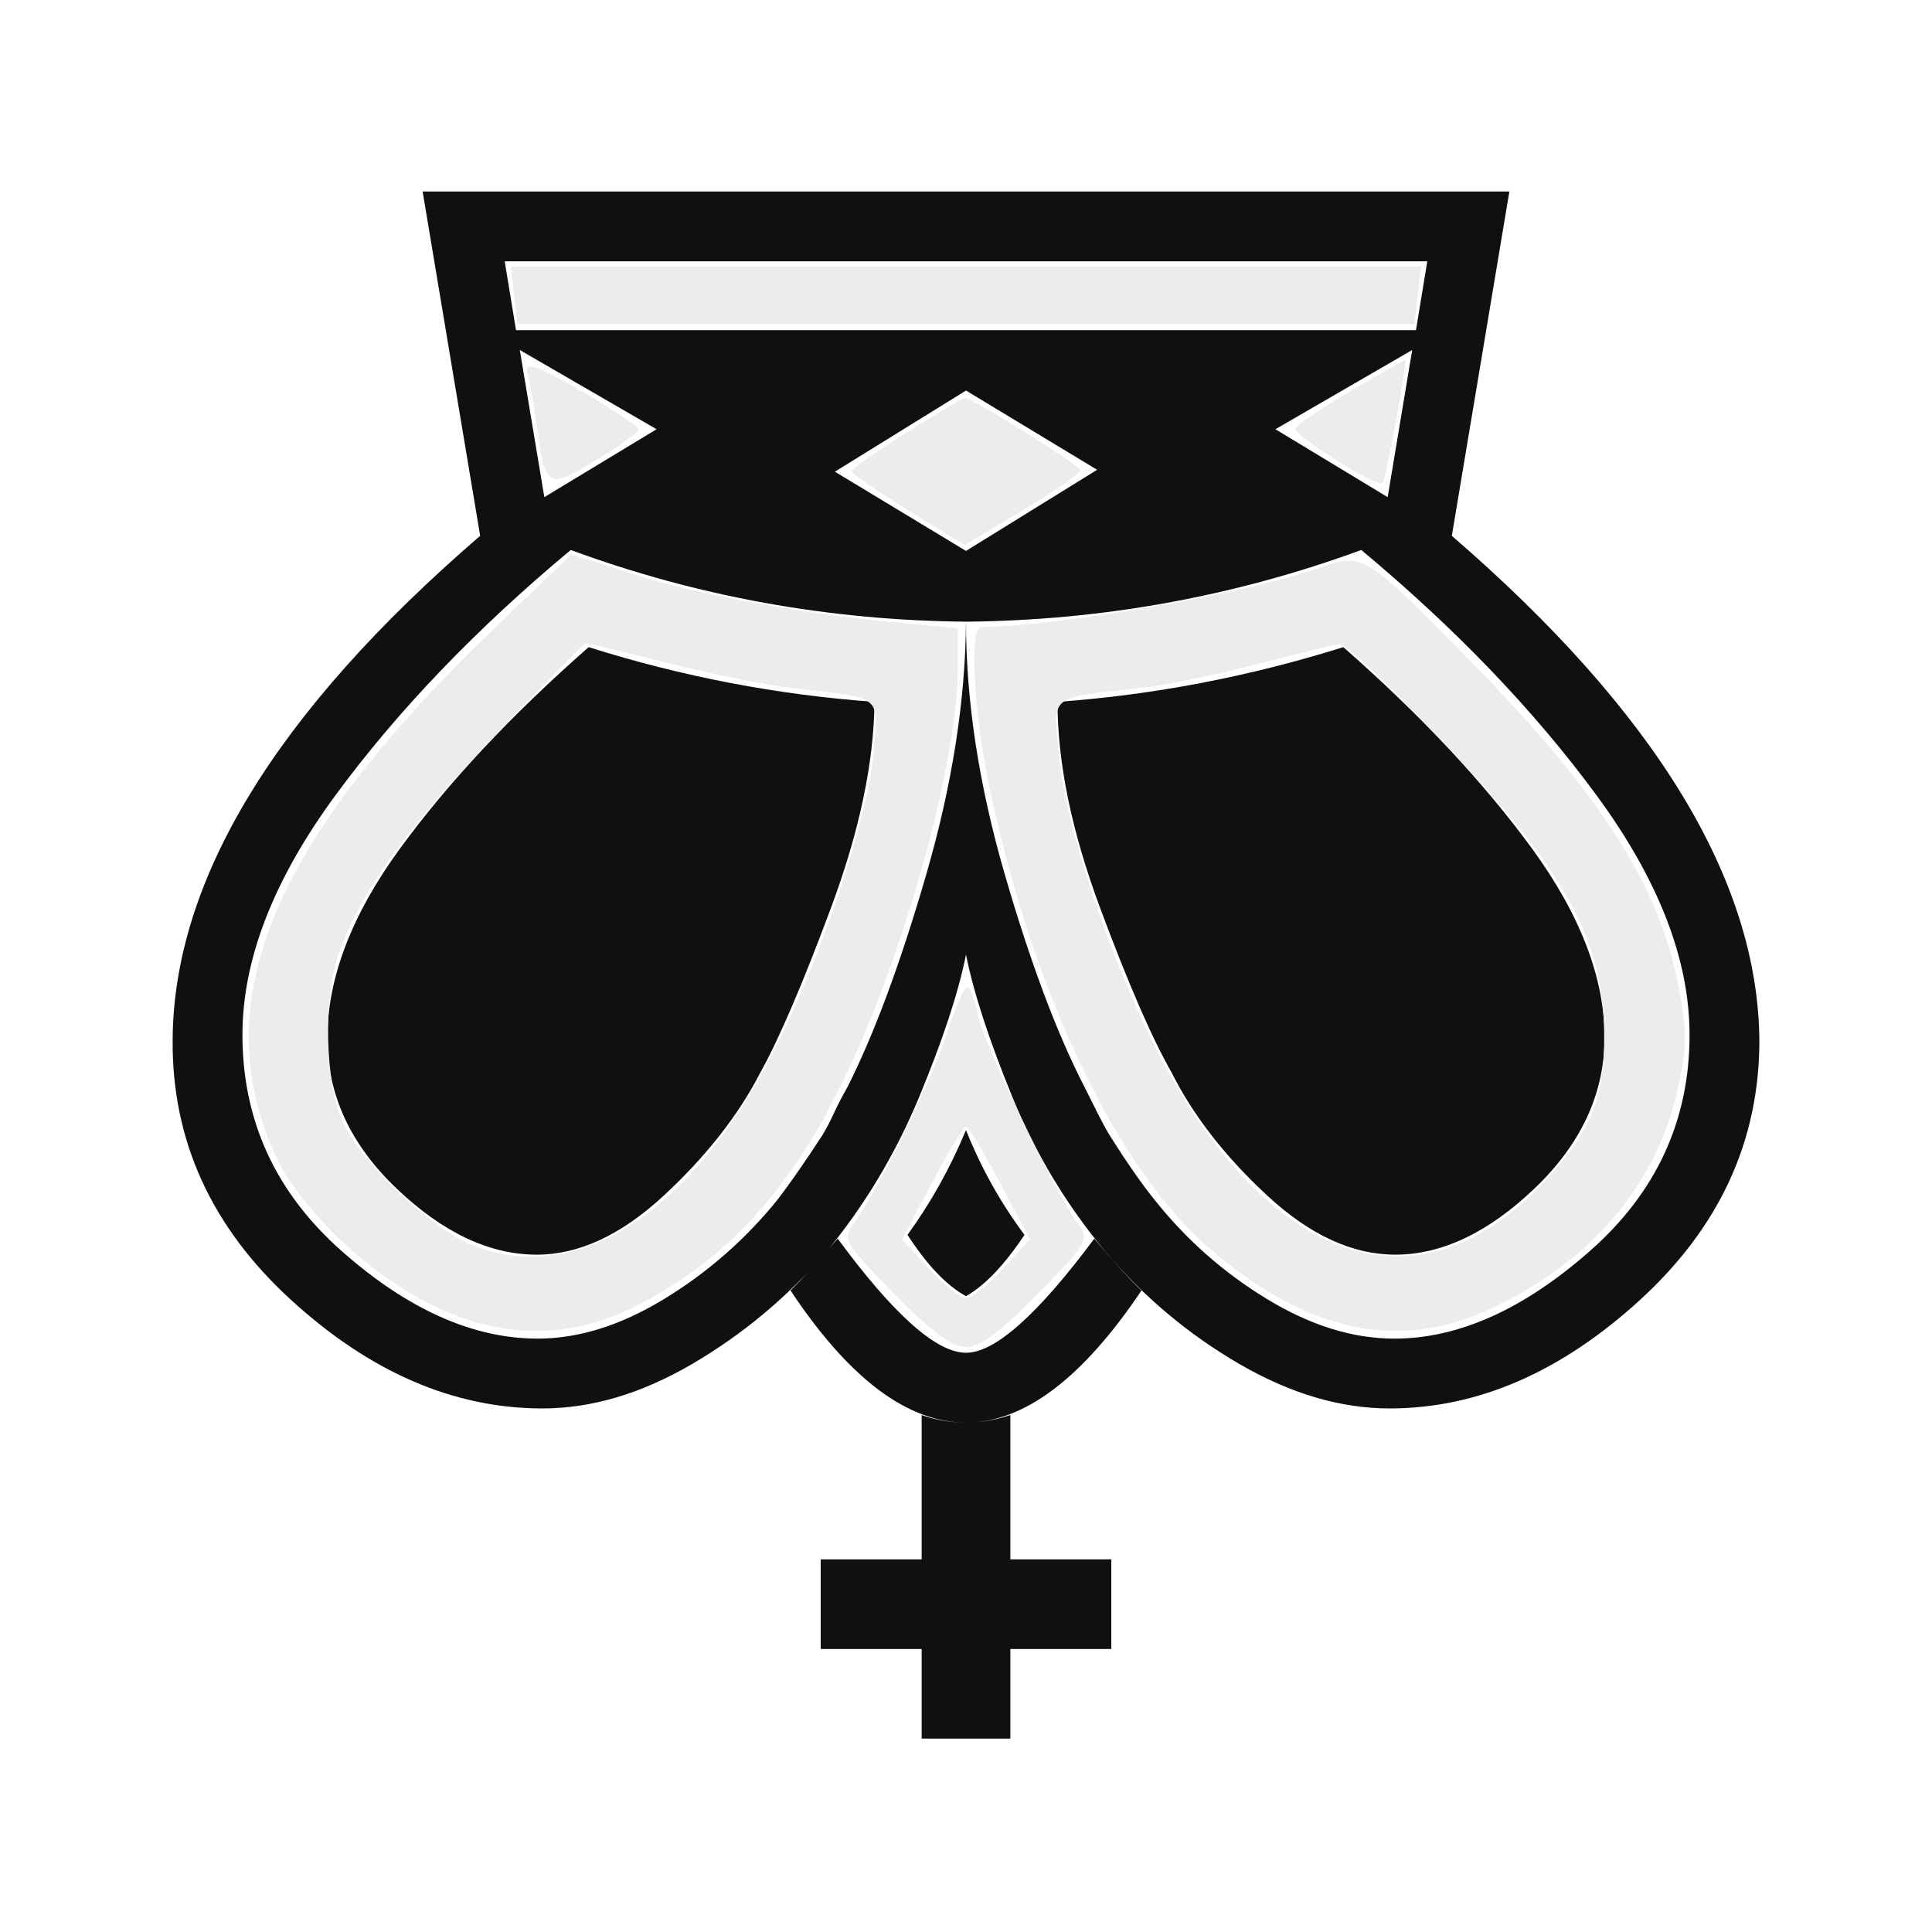
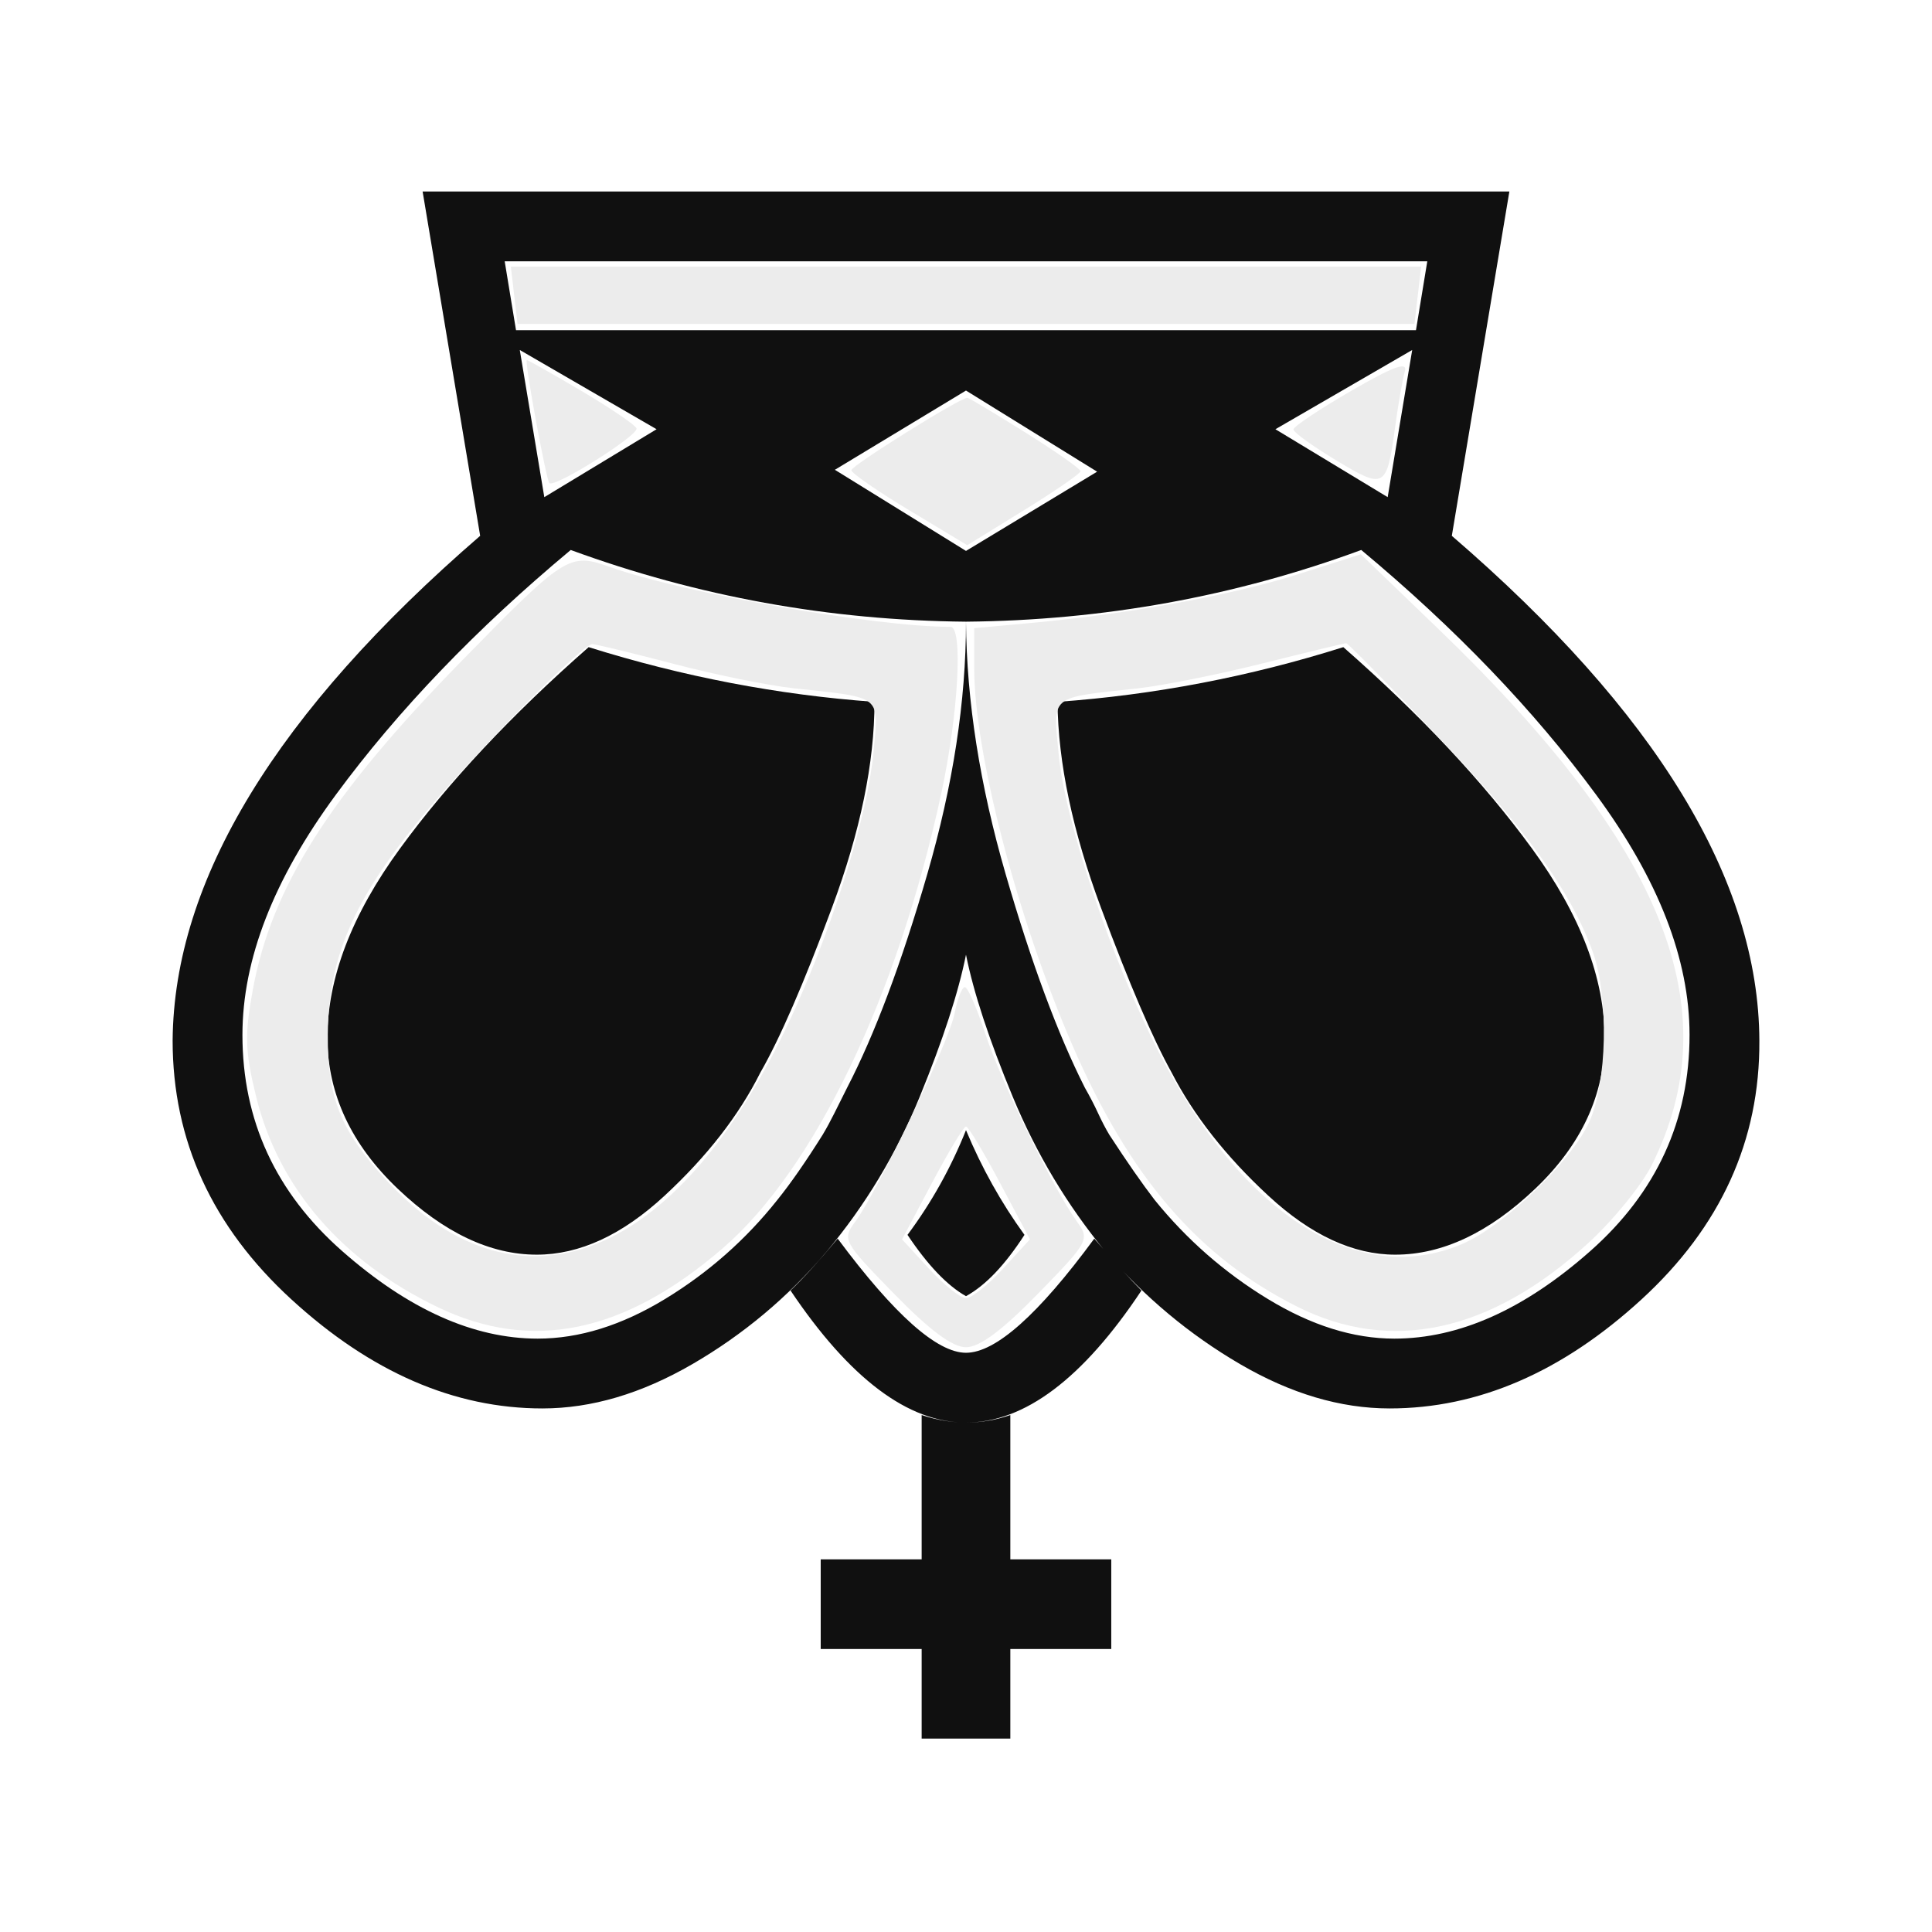
<svg xmlns="http://www.w3.org/2000/svg" viewBox="0 0 2048 2048" id="svg2" version="1.1" width="100%" height="100%">
  <defs id="defs10" />
-   <g transform="translate(0,-2)" id="g4">
+   <g transform="matrix(-1,0,0,1,2047.992,-2)" id="g4">
    <path d="m 1024,279 489,0 -12,73 -477,0 -477,0 -12,-73 489,0 z m 0,921 q -25,60 -62,111 31,48 62,65 30,-17 62,-65 -38,-51 -62,-111 z M 927,746 Q 773,735 624,688 501,796 424,901.5 347,1007 347,1103 q 0,89 73.5,159 73.5,70 148.5,70 67,0 134.5,-62.5 Q 771,1207 806,1139 836,1085 881,964 926,843 927,746 Z M 577,529 551,373 696,457 Z m 447,907 q -47,0 -136,-121 -31,36 -50,55 93,140 186,140 92,0 186,-140 -20,-19 -50,-55 -90,121 -136,121 z m 0,-775 q -1,126 -42,267.5 -41,141.5 -84,226.5 -8,14 -14,27 -6,13 -12,23 -28,43 -48,69 -51,63 -120,105 -69,42 -134,42 -103,0 -208,-93 Q 257,1235 257,1099 257,979 356,844.5 455,710 605,585 q 201,74 419,76 z m 0,-456 -576,0 61,365 q -325,280 -326,535 -1,159 125,274.5 126,115.5 267,115.5 78,0 158.5,-47 80.5,-47 142.5,-119 61,-74 98.5,-164.5 37.5,-90.5 49.5,-150.5 12,60 49,150.5 37,90.5 99,164.5 61,72 142,119 81,47 159,47 140,0 266,-115.5 126,-115.5 126,-274.5 -2,-255 -326,-535 l 61,-365 -576,0 z m 97,541 q 0,97 45,218 45,121 76,175 34,68 101.5,130.5 67.5,62.5 135.5,62.5 74,0 147.5,-70 73.5,-70 74.5,-159 0,-96 -77,-201.5 Q 1547,796 1424,688 q -150,47 -303,58 z m 350,-217 -119,-72 145,-84 z m -447,132 q 217,-2 419,-76 150,125 249,259.5 99,134.5 99,254.5 0,136 -105.5,229 -105.5,93 -207.5,93 -66,0 -135,-42 -69,-42 -119,-105 -21,-26 -48,-69 -6,-10 -12.5,-23 L 1150,1155 Q 1106,1070 1065,928.5 1024,787 1024,661 Z m -139,-159 139,-86 139,84 -139,86 z m 92,1248 0,95 94,0 0,-95 107,0 0,-95 -107,0 0,-153 q -48,16 -94,0 l 0,153 -107,0 0,95 107,0 z" id="path6" style="fill:#101010" />
  </g>
-   <path style="fill:#ececec;fill-opacity:1;stroke:#101010;stroke-width:0;stroke-linecap:round;stroke-linejoin:miter;stroke-miterlimit:3.8;stroke-dasharray:none;stroke-dashoffset:0;stroke-opacity:1" d="m 1401.492,600.978 c -78.866,27.972 -280.849,63.49 -361.055,63.49 -13.573,0 -8.37,92.938 9.932,177.411 46.541,214.814 134.473,397.659 231.479,481.336 104.288,89.958 202.426,110.293 301.882,62.55 101.706,-48.823 168.856,-126.475 192.611,-222.736 11.952,-48.434 12.507,-65.835 3.633,-113.995 C 1759.925,940.233 1698.593,843.675 1558.736,700.73 1448.739,588.305 1444.609,585.685 1401.492,600.978 Z m 122.818,179.659 c 134.761,141.464 175.483,214.462 176.191,315.838 0.468,67.037 -13.433,101.835 -61.524,154.008 -143.41,155.581 -315.104,83.452 -434.398,-182.49 -42.621,-95.015 -76.487,-206.097 -82.516,-270.651 -5.706,-61.108 -10.231,-57.492 84.805,-67.765 26.597,-2.875 83.221,-14.376 125.831,-25.557 42.609,-11.181 81.974,-20.749 87.476,-21.263 5.502,-0.513 52.363,43.533 104.136,97.88 l 0,0 z" id="path2989" />
-   <path style="fill:#ececec;fill-opacity:1;stroke:#101010;stroke-width:0;stroke-linecap:round;stroke-linejoin:miter;stroke-miterlimit:3.8;stroke-dasharray:none;stroke-dashoffset:0;stroke-opacity:1" d="m 522.693,667.238 c -239.839,230.933 -308.11,402.656 -225.689,567.686 10.704,21.433 41.003,58.671 67.331,82.749 103.387,94.555 209.171,117.575 308.991,67.237 104.94,-52.919 177.349,-137.227 237.926,-277.025 C 969.78,972.818 1015.322,797.73 1015.322,707.785 l 0,-41.936 -58.576,-5.339 C 852.74,651.03 741.965,630.923 672.882,608.986 l -67.445,-21.418 -82.743,79.67 z m 186.383,35.874 c 46.727,11.709 106.436,23.66 132.687,26.558 95.023,10.492 89.914,6.206 83.92,70.397 -6.617,70.859 -56.457,218.828 -106.453,316.048 -88.352,171.804 -210.067,249.015 -320.084,203.047 -44.16,-18.451 -116.437,-87.495 -135.752,-129.678 -19.051,-41.607 -20.987,-132.185 -3.852,-180.208 22.655,-63.493 71.076,-130.937 164.149,-228.64 51.772,-54.348 95.548,-98.814 97.279,-98.814 1.731,0 41.379,9.58 88.106,21.288 z" id="path2991" />
-   <path style="fill:#ececec;fill-opacity:1;stroke:#101010;stroke-width:0;stroke-linecap:round;stroke-linejoin:miter;stroke-miterlimit:3.8;stroke-dasharray:none;stroke-dashoffset:0;stroke-opacity:1" d="m 1003.374,1096.259 c -16.522,50.557 -72.054,164.197 -97.314,199.145 -13.352,18.472 -11.901,21.121 41.579,75.932 38.004,38.95 61.994,56.792 76.361,56.792 14.367,0 38.357,-17.842 76.361,-56.792 53.717,-55.054 54.98,-57.378 41.28,-75.932 -24.022,-32.532 -99.744,-191.129 -105.471,-220.903 -2.983,-15.512 -7.919,-28.175 -10.967,-28.141 -3.049,0.035 -12.872,22.489 -21.829,49.898 l 0,0 z m 56.667,157.68 31.702,59.819 -28.534,31.151 c -15.694,17.133 -33.338,31.151 -39.21,31.151 -5.872,0 -23.516,-14.018 -39.21,-31.151 l -28.534,-31.151 31.702,-59.819 c 17.436,-32.9 33.655,-59.818 36.041,-59.818 2.386,0 18.605,26.918 36.041,59.818 z" id="path2993" />
-   <path style="fill:#ececec;fill-opacity:1;stroke:#101010;stroke-width:0;stroke-linecap:round;stroke-linejoin:miter;stroke-miterlimit:3.8;stroke-dasharray:none;stroke-dashoffset:0;stroke-opacity:1" d="m 961.085,458.444 c -32.217,20.136 -58.543,38.607 -58.502,41.046 0.041,2.439 27.067,21.087 60.057,41.438 l 59.983,37.003 61.434,-36.958 c 33.789,-20.327 61.434,-39.462 61.434,-42.522 0,-4.915 -115.844,-77.234 -123.009,-76.792 -1.552,0.096 -29.181,16.649 -61.398,36.785 z" id="path2995" />
-   <path style="fill:#ececec;fill-opacity:1;stroke:#101010;stroke-width:0;stroke-linecap:round;stroke-linejoin:miter;stroke-miterlimit:3.8;stroke-dasharray:none;stroke-dashoffset:0;stroke-opacity:1" d="m 558.777,393.681 c 2.366,8.133 6.963,34.312 10.215,58.176 8.994,66.001 11.04,67.192 62.33,36.286 25.058,-15.099 45.559,-29.911 45.559,-32.917 0,-3.005 -27.542,-21.41 -61.204,-40.898 -45.117,-26.121 -60.073,-31.548 -56.901,-20.648 z" id="path2997" />
-   <path style="fill:#ececec;fill-opacity:1;stroke:#101010;stroke-width:0;stroke-linecap:round;stroke-linejoin:miter;stroke-miterlimit:3.8;stroke-dasharray:none;stroke-dashoffset:0;stroke-opacity:1" d="m 1431.864,414.278 c -31.024,18.304 -57.393,36.23 -58.598,39.834 -2.448,7.322 86.946,63.409 92.388,57.967 3.417,-3.417 26.463,-128.975 23.928,-130.363 -0.722,-0.395 -26.695,14.258 -57.719,32.562 z" id="path2999" />
-   <path style="fill:#ececec;fill-opacity:1;stroke:#101010;stroke-width:0;stroke-linecap:round;stroke-linejoin:miter;stroke-miterlimit:3.8;stroke-dasharray:none;stroke-dashoffset:0;stroke-opacity:1" d="m 545.065,313.01 3.546,30.373 475.389,0 475.389,0 3.546,-30.373 3.546,-30.373 -482.481,0 -482.481,0 3.546,30.373 z" id="path3001" />
+   <path style="fill:#ececec;fill-opacity:1;stroke:#101010;stroke-width:0;stroke-linecap:round;stroke-linejoin:miter;stroke-miterlimit:3.8;stroke-dasharray:none;stroke-dashoffset:0;stroke-opacity:1" d="m 646.501,600.978 c 78.866,27.972 280.849,63.49 361.055,63.49 13.573,0 8.37,92.938 -9.932,177.411 -46.541,214.814 -134.473,397.659 -231.479,481.336 -104.288,89.958 -202.426,110.293 -301.882,62.55 -101.706,-48.823 -168.856,-126.475 -192.611,-222.736 -11.952,-48.434 -12.507,-65.835 -3.633,-113.995 20.047,-108.801 81.379,-205.359 221.236,-348.304 109.997,-112.426 114.126,-115.045 157.244,-99.752 z m -122.818,179.659 c -134.761,141.464 -175.483,214.462 -176.191,315.838 -0.468,67.037 13.433,101.835 61.524,154.008 143.41,155.581 315.104,83.452 434.398,-182.49 42.621,-95.015 76.487,-206.097 82.516,-270.651 5.706,-61.108 10.231,-57.492 -84.805,-67.765 -26.597,-2.875 -83.221,-14.376 -125.831,-25.557 -42.609,-11.181 -81.974,-20.749 -87.476,-21.263 -5.502,-0.513 -52.363,43.533 -104.136,97.88 l 0,0 z" id="path2989" />
+   <path style="fill:#ececec;fill-opacity:1;stroke:#101010;stroke-width:0;stroke-linecap:round;stroke-linejoin:miter;stroke-miterlimit:3.8;stroke-dasharray:none;stroke-dashoffset:0;stroke-opacity:1" d="m 1525.299,667.238 c 239.839,230.933 308.11,402.656 225.69,567.686 -10.704,21.433 -41.003,58.671 -67.331,82.749 -103.386,94.555 -209.172,117.575 -308.991,67.237 -104.94,-52.919 -177.349,-137.227 -237.926,-277.025 -58.528,-135.068 -104.07,-310.156 -104.07,-400.101 l 0,-41.936 58.576,-5.339 c 104.006,-9.48 214.781,-29.587 283.864,-51.525 l 67.445,-21.418 82.743,79.67 z m -186.382,35.874 c -46.727,11.709 -106.436,23.66 -132.687,26.558 -95.023,10.492 -89.914,6.206 -83.92,70.397 6.617,70.859 56.457,218.828 106.453,316.048 88.352,171.804 210.067,249.015 320.084,203.047 44.16,-18.451 116.437,-87.495 135.752,-129.678 19.051,-41.607 20.987,-132.185 3.852,-180.208 -22.655,-63.493 -71.076,-130.937 -164.149,-228.64 -51.772,-54.348 -95.548,-98.814 -97.279,-98.814 -1.731,0 -41.379,9.58 -88.106,21.288 z" id="path2991" />
+   <path style="fill:#ececec;fill-opacity:1;stroke:#101010;stroke-width:0;stroke-linecap:round;stroke-linejoin:miter;stroke-miterlimit:3.8;stroke-dasharray:none;stroke-dashoffset:0;stroke-opacity:1" d="m 1044.618,1096.259 c 16.523,50.557 72.054,164.197 97.314,199.145 13.352,18.472 11.901,21.121 -41.579,75.932 -38.004,38.95 -61.994,56.792 -76.361,56.792 -14.367,0 -38.357,-17.842 -76.361,-56.792 -53.717,-55.054 -54.98,-57.378 -41.28,-75.932 24.022,-32.532 99.744,-191.129 105.471,-220.903 2.983,-15.512 7.919,-28.175 10.967,-28.141 3.049,0.035 12.872,22.489 21.829,49.898 l 0,0 z m -56.667,157.68 -31.702,59.819 28.534,31.151 c 15.693,17.133 33.338,31.151 39.21,31.151 5.872,0 23.516,-14.018 39.21,-31.151 l 28.534,-31.151 -31.702,-59.819 c -17.436,-32.9 -33.655,-59.818 -36.041,-59.818 -2.386,0 -18.605,26.918 -36.041,59.818 z" id="path2993" />
+   <path style="fill:#ececec;fill-opacity:1;stroke:#101010;stroke-width:0;stroke-linecap:round;stroke-linejoin:miter;stroke-miterlimit:3.8;stroke-dasharray:none;stroke-dashoffset:0;stroke-opacity:1" d="m 1086.907,458.444 c 32.217,20.136 58.543,38.607 58.502,41.046 -0.041,2.439 -27.067,21.087 -60.057,41.438 l -59.983,37.003 -61.434,-36.958 c -33.789,-20.327 -61.434,-39.462 -61.434,-42.522 0,-4.915 115.844,-77.234 123.009,-76.792 1.552,0.096 29.181,16.649 61.398,36.785 z" id="path2995" />
+   <path style="fill:#ececec;fill-opacity:1;stroke:#101010;stroke-width:0;stroke-linecap:round;stroke-linejoin:miter;stroke-miterlimit:3.8;stroke-dasharray:none;stroke-dashoffset:0;stroke-opacity:1" d="m 1489.216,393.681 c -2.366,8.133 -6.963,34.312 -10.216,58.176 -8.994,66.001 -11.04,67.192 -62.33,36.286 -25.058,-15.099 -45.559,-29.911 -45.559,-32.917 0,-3.005 27.542,-21.41 61.204,-40.898 45.117,-26.121 60.073,-31.548 56.901,-20.648 z" id="path2997" />
+   <path style="fill:#ececec;fill-opacity:1;stroke:#101010;stroke-width:0;stroke-linecap:round;stroke-linejoin:miter;stroke-miterlimit:3.8;stroke-dasharray:none;stroke-dashoffset:0;stroke-opacity:1" d="m 616.128,414.278 c 31.024,18.304 57.393,36.23 58.598,39.834 2.448,7.322 -86.946,63.409 -92.388,57.967 -3.417,-3.417 -26.463,-128.975 -23.928,-130.363 0.722,-0.395 26.695,14.258 57.719,32.562 z" id="path2999" />
+   <path style="fill:#ececec;fill-opacity:1;stroke:#101010;stroke-width:0;stroke-linecap:round;stroke-linejoin:miter;stroke-miterlimit:3.8;stroke-dasharray:none;stroke-dashoffset:0;stroke-opacity:1" d="m 1502.927,313.01 -3.546,30.373 -475.389,0 -475.389,0 -3.546,-30.373 -3.546,-30.373 482.481,0 482.481,0 -3.546,30.373 z" id="path3001" />
</svg>
